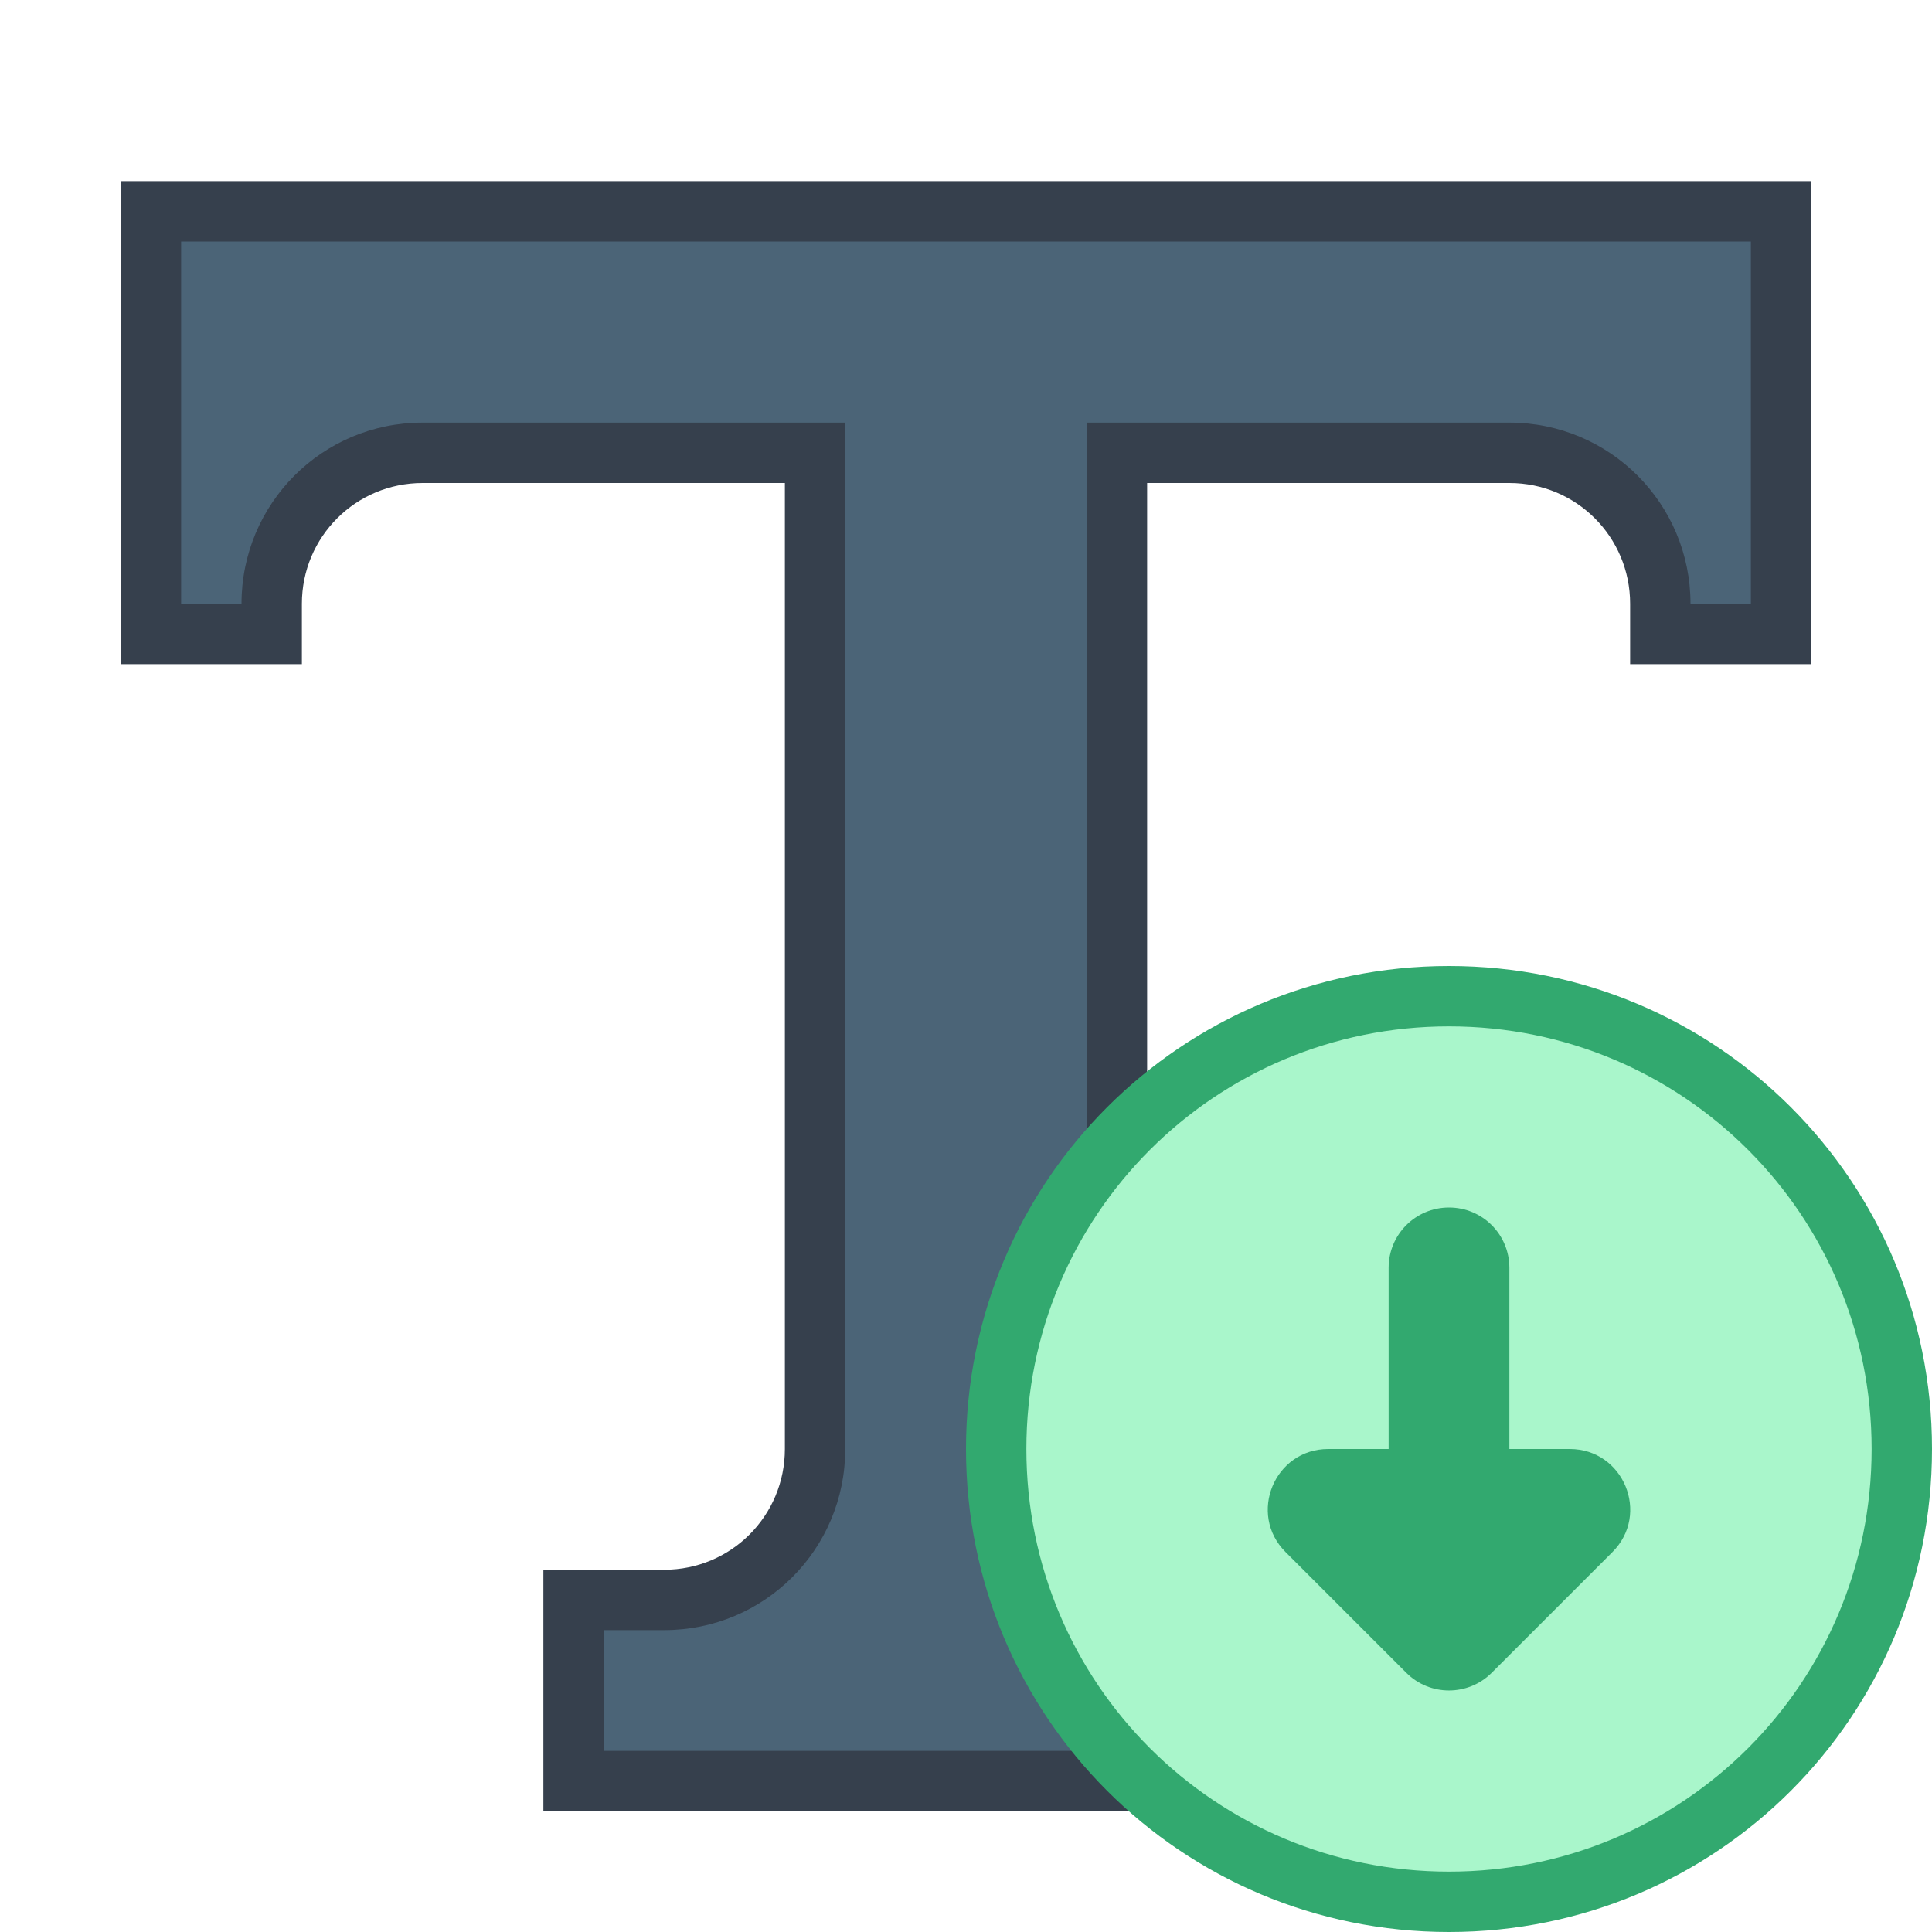
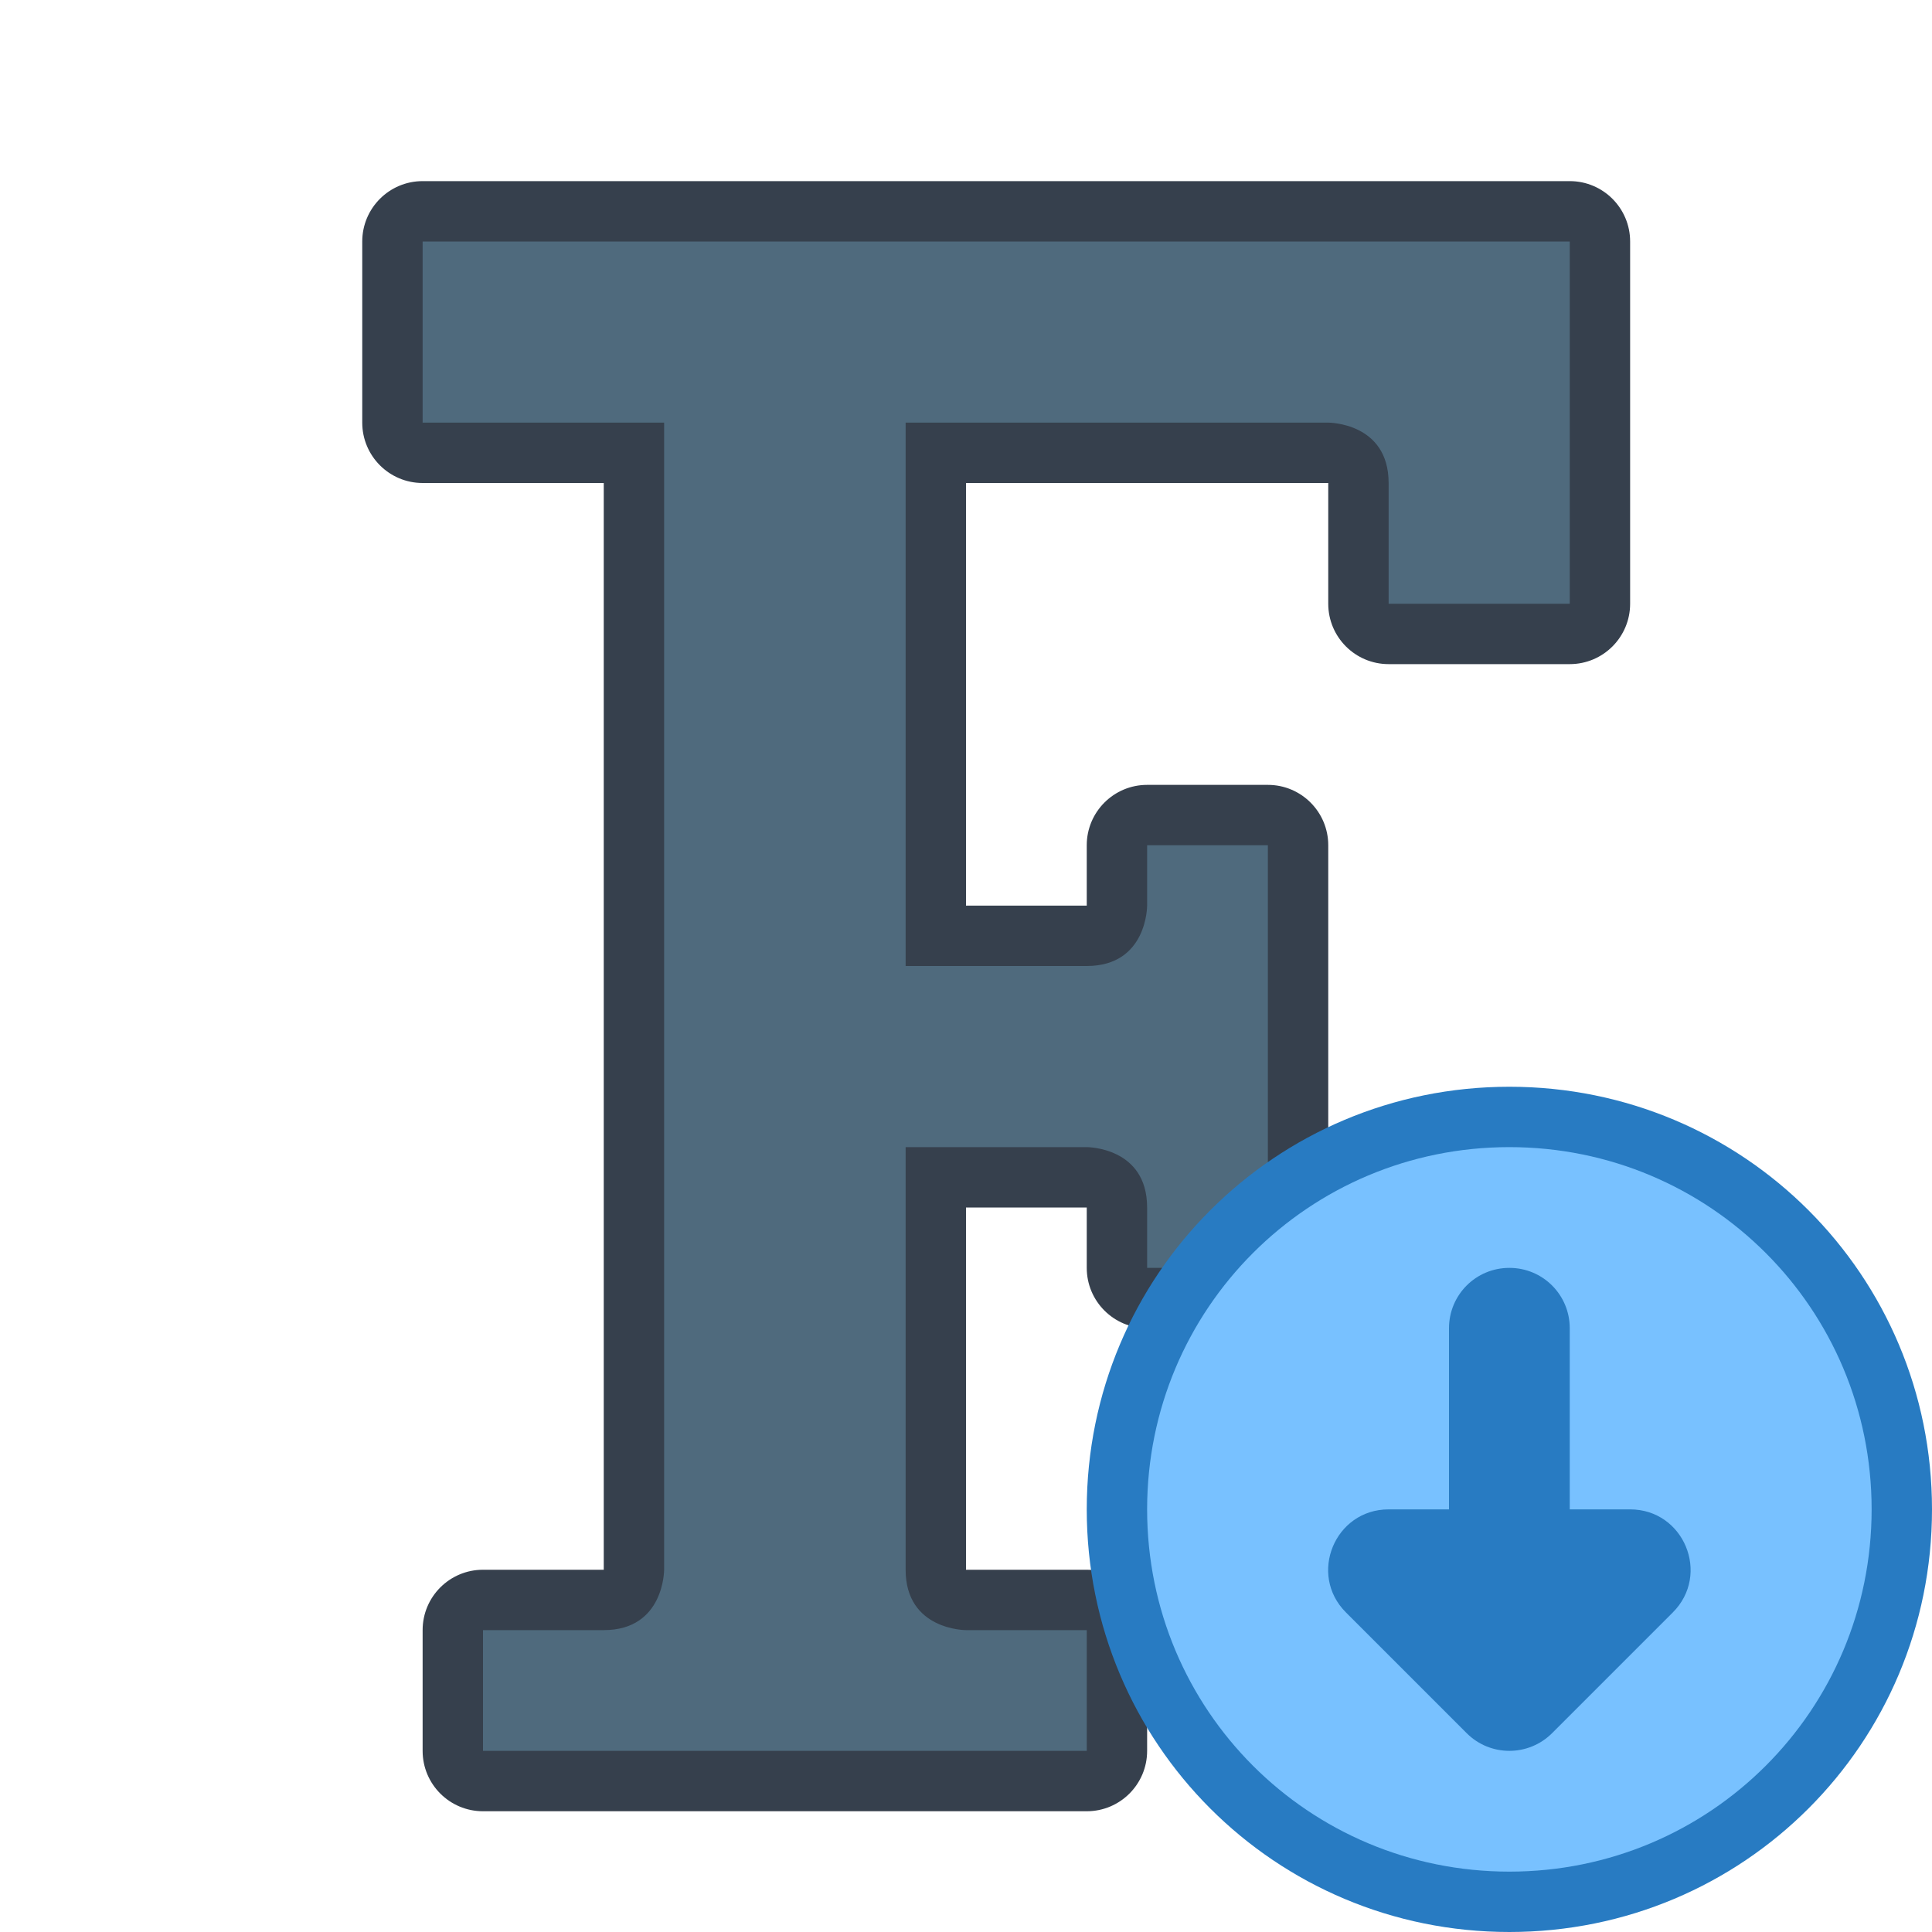
- <svg xmlns="http://www.w3.org/2000/svg" width="32" height="32" viewBox="0 0 32 32" version="1.1" id="svg8">
+ <svg xmlns="http://www.w3.org/2000/svg" width="32" height="32" viewBox="0 0 32 32" version="1.1" id="svg8" xml:space="preserve">
  <defs id="defs2">
    <style type="text/css" id="current-color-scheme">
      .ColorScheme-Text {
-         color:#122036;
-       }
-       </style>
-     <style id="current-color-scheme-5" type="text/css">
-       .ColorScheme-Text {
-         color:#122036;
-       }
-       </style>
-     <style id="current-color-scheme-53" type="text/css">
-       .ColorScheme-Text {
-         color:#122036;
-       }
-       </style>
-     <style id="current-color-scheme-535" type="text/css">
-       .ColorScheme-Text {
-         color:#122036;
-       }
-       </style>
-     <style type="text/css" id="current-color-scheme-5-6">
-       .ColorScheme-Text {
-         color:#122036;
-       }
-       </style>
-     <style id="current-color-scheme-70" type="text/css">
+         color:#36404d;
+       }
+       </style>
+     <style type="text/css" id="current-color-scheme-67">
+       .ColorScheme-Text {
+         color:#122036;
+       }
+       </style>
+     <style type="text/css" id="current-color-scheme-7">
+       .ColorScheme-Text {
+         color:#122036;
+       }
+       </style>
+     <style type="text/css" id="current-color-scheme-5">
+       .ColorScheme-Text {
+         color:#122036;
+       }
+       </style>
+     <style type="text/css" id="current-color-scheme-6">
+       .ColorScheme-Text {
+         color:#122036;
+       }
+       </style>
+     <style type="text/css" id="current-color-scheme-1">
+       .ColorScheme-Text {
+         color:#122036;
+       }
+       </style>
+     <style id="current-color-scheme-10" type="text/css">
+       .ColorScheme-Text {
+         color:#122036;
+       }
+       </style>
+     <style id="current-color-scheme-5-7" type="text/css">
+       .ColorScheme-Text {
+         color:#122036;
+       }
+       </style>
+     <style id="current-color-scheme-1-2" type="text/css">
+       .ColorScheme-Text {
+         color:#122036;
+       }
+       </style>
+     <style type="text/css" id="current-color-scheme-10-9">
+       .ColorScheme-Text {
+         color:#122036;
+       }
+       </style>
+     <style type="text/css" id="current-color-scheme-535">
+       .ColorScheme-Text {
+         color:#36404d;
+       }
+       </style>
+     <style type="text/css" id="current-color-scheme-67-6">
+       .ColorScheme-Text {
+         color:#122036;
+       }
+       </style>
+     <style type="text/css" id="current-color-scheme-7-2">
      .ColorScheme-Text {
        color:#122036;
      }
      </style>
    <style type="text/css" id="current-color-scheme-5-9">
      .ColorScheme-Text {
        color:#122036;
      }
      </style>
-     <style type="text/css" id="current-color-scheme-2">
-       .ColorScheme-Text {
-         color:#122036;
-       }
-       </style>
-     <style type="text/css" id="current-color-scheme-1">
-       .ColorScheme-Text {
-         color:#122036;
-       }
-       </style>
-     <style id="current-color-scheme-10" type="text/css">
-       .ColorScheme-Text {
-         color:#122036;
-       }
-       </style>
-     <style type="text/css" id="current-color-scheme-0">
-       .ColorScheme-Text {
-         color:#122036;
-       }
-       </style>
-     <style type="text/css" id="current-color-scheme-26">
-       .ColorScheme-Text {
-         color:#122036;
-       }
-       </style>
-     <style type="text/css" id="current-color-scheme-7">
-       .ColorScheme-Text {
-         color:#122036;
+     <style type="text/css" id="current-color-scheme-6-1">
+       .ColorScheme-Text {
+         color:#122036;
+       }
+       </style>
+     <style type="text/css" id="current-color-scheme-1-27">
+       .ColorScheme-Text {
+         color:#122036;
+       }
+       </style>
+     <style id="current-color-scheme-10-0" type="text/css">
+       .ColorScheme-Text {
+         color:#122036;
+       }
+       </style>
+     <style id="current-color-scheme-5-7-9" type="text/css">
+       .ColorScheme-Text {
+         color:#122036;
+       }
+       </style>
+     <style id="current-color-scheme-1-2-3" type="text/css">
+       .ColorScheme-Text {
+         color:#122036;
+       }
+       </style>
+     <style type="text/css" id="current-color-scheme-10-9-6">
+       .ColorScheme-Text {
+         color:#122036;
+       }
+       </style>
+     <style id="current-color-scheme-60" type="text/css">
+       .ColorScheme-Text {
+         color:#122036;
+       }
+       </style>
+     <style type="text/css" id="current-color-scheme-53">
+       .ColorScheme-Text {
+         color:#36404d;
+       }
+       </style>
+     <style type="text/css" id="current-color-scheme-67-5">
+       .ColorScheme-Text {
+         color:#122036;
+       }
+       </style>
+     <style type="text/css" id="current-color-scheme-7-6">
+       .ColorScheme-Text {
+         color:#122036;
+       }
+       </style>
+     <style type="text/css" id="current-color-scheme-5-2">
+       .ColorScheme-Text {
+         color:#122036;
+       }
+       </style>
+     <style type="text/css" id="current-color-scheme-6-9">
+       .ColorScheme-Text {
+         color:#122036;
+       }
+       </style>
+     <style type="text/css" id="current-color-scheme-1-1">
+       .ColorScheme-Text {
+         color:#122036;
+       }
+       </style>
+     <style id="current-color-scheme-10-2" type="text/css">
+       .ColorScheme-Text {
+         color:#122036;
+       }
+       </style>
+     <style id="current-color-scheme-5-7-7" type="text/css">
+       .ColorScheme-Text {
+         color:#122036;
+       }
+       </style>
+     <style id="current-color-scheme-1-2-0" type="text/css">
+       .ColorScheme-Text {
+         color:#122036;
+       }
+       </style>
+     <style type="text/css" id="current-color-scheme-10-9-9">
+       .ColorScheme-Text {
+         color:#122036;
+       }
+       </style>
+     <style type="text/css" id="current-color-scheme-3">
+       .ColorScheme-Text {
+         color:#36404d;
+       }
+       </style>
+     <style id="current-color-scheme-8" type="text/css">
+       .ColorScheme-Text {
+         color:#36404d;
+       }
+       </style>
+     <style type="text/css" id="current-color-scheme-6-6">
+       .ColorScheme-Text {
+         color:#36404d;
+       }
+       </style>
+     <style type="text/css" id="current-color-scheme-9">
+       .ColorScheme-Text {
+         color:#36404d;
+       }
+       </style>
+     <style type="text/css" id="current-color-scheme-79">
+       .ColorScheme-Text {
+         color:#36404d;
+       }
+       </style>
+     <style id="current-color-scheme-8-2" type="text/css">
+       .ColorScheme-Text {
+         color:#36404d;
+       }
+       </style>
+     <style type="text/css" id="current-color-scheme-6-0">
+       .ColorScheme-Text {
+         color:#36404d;
+       }
+       </style>
+     <style type="text/css" id="current-color-scheme-9-2">
+       .ColorScheme-Text {
+         color:#36404d;
      }
      </style>
  </defs>
  <g id="layer1" transform="translate(0,-282.65)">
-     <g id="g2871" transform="translate(6,-2)">
-       <path style="opacity:1;fill:#36404d;fill-opacity:1;stroke:none;stroke-width:0.808;stroke-linecap:round;stroke-linejoin:round;stroke-miterlimit:4;stroke-dasharray:none;stroke-opacity:1;paint-order:stroke markers fill" d="m -4,287.65 v 5 3 h 3 v -1 c 0,-1.108 0.892,-2 2,-2 h 2 4 v 14 2 c 0,1.108 -0.892,2 -2,2 H 3 v 4 h 14 v -4 h -2 c -1.108,0 -2,-0.892 -2,-2 v -2 -14 h 6 c 1.108,0 2,0.892 2,2 v 1 h 3 v -4 -4 z" id="rect879" />
-       <path style="opacity:1;fill:#4b6477;fill-opacity:1;stroke:none;stroke-width:0.808;stroke-linecap:round;stroke-linejoin:round;stroke-miterlimit:4;stroke-dasharray:none;stroke-opacity:1;paint-order:stroke markers fill" d="m -3,288.65 v 3 3 h 1 c 0,-0.831 0.335,-1.581 0.877,-2.123 C -0.581,291.985 0.169,291.65 1,291.65 h 7 v 17 c 0,0.831 -0.335,1.581 -0.877,2.123 C 6.581,311.315 5.831,311.65 5,311.65 H 4 v 1 1 h 12 v -1 -1 h -1 c -0.831,0 -1.581,-0.335 -2.123,-0.877 C 12.335,310.231 12,309.481 12,308.65 v -17 h 7 c 0.831,0 1.581,0.335 2.123,0.877 C 21.665,293.069 22,293.819 22,294.65 h 1 v -4 -2 z" id="rect965" />
-       <path style="fill:#32a96f;fill-opacity:1;stroke:none;stroke-width:0.784;stroke-linecap:round;stroke-linejoin:round;stroke-miterlimit:4;stroke-dasharray:none;stroke-opacity:1" d="m 18,300.65 c 4.432,0 8,3.568 8,8 0,4.432 -3.568,8 -8,8 -4.432,0 -8,-3.568 -8,-8 0,-4.432 3.568,-8 8,-8 z" id="rect4496-3" />
-       <path style="fill:#a9f6cb;fill-opacity:1;stroke:none;stroke-width:0.701;stroke-linecap:round;stroke-linejoin:round;stroke-miterlimit:4;stroke-dasharray:none;stroke-opacity:1" d="m 18,301.65 c 3.878,0 7,3.122 7,7 0,3.878 -3.122,7 -7,7 -3.878,0 -7,-3.122 -7,-7 0,-3.878 3.122,-7 7,-7 z" id="rect4570-9-6-5" />
-       <path id="path2073" d="m 18,304.65 c 0.554,0 1,0.446 1,1 v 3 h 1 c 0.891,3.5e-4 1.337,1.077 0.707,1.707 l -2,2 c -0.391,0.39 -1.024,0.39 -1.414,0 l -2,-2 C 14.663,309.727 15.109,308.65 16,308.65 h 1 v -3 c 0,-0.554 0.446,-1 1,-1 z" style="color:#122036;fill:#32a96f;fill-opacity:1;stroke:none" />
+     <g id="g2069" transform="translate(22,-8)" style="fill:#36404d;fill-opacity:1">
+       <g id="rect965" style="fill:#36404d;fill-opacity:1">
+         <path style="color:#000000;fill:#36404d;stroke-linecap:round;stroke-linejoin:round;paint-order:stroke markers fill;fill-opacity:1" d="m -15,293.65 a 1,1 0 0 0 -1,1 v 3 a 1,1 0 0 0 1,1 h 3 v 18 a 1,1 0 0 0 0,0.004 c 0,0 -0.015,0.041 -0.02,0.051 -0.005,0.01 0.189,-0.055 0.02,-0.055 h -2 a 1,1 0 0 0 -1,1 v 1 1 a 1,1 0 0 0 1,1 h 10 a 1,1 0 0 0 1,-1 v -1 -1 a 1,1 0 0 0 -1,-1 h -2 a 1,1 0 0 0 -0.004,0 c 0,0 -0.041,-0.015 -0.051,-0.019 C -6.065,316.626 -6,316.82 -6,316.65 v -6 h 2 v 1 a 1,1 0 0 0 1,1 h 2 a 1,1 0 0 0 1,-1 v -7 a 1,1 0 0 0 -1,-1 h -2 a 1,1 0 0 0 -1,1 v 1 a 1,1 0 0 0 0,0.004 c 0,0 -0.015,0.039 -0.02,0.049 -0.005,0.01 0.189,-0.053 0.02,-0.053 h -2 v -7 h 6 v 2 a 1,1 0 0 0 1,1 h 3 a 1,1 0 0 0 1,-1 v -3 -1 -1 -1 a 1,1 0 0 0 -1,-1 H 3.033 3 Z m 1,2 H 3 v 1 1 2 H 2 v -1 c 0,-0.834 -0.565,-1.527 -1.055,-1.771 -0.49,-0.244 -0.949,-0.229 -0.949,-0.229 H -7 a 1,1 0 0 0 -1,1 v 1 8 a 1,1 0 0 0 1,1 h 3 c 0.834,0 1.527,-0.565 1.771,-1.055 0.243,-0.488 0.229,-0.942 0.229,-0.945 v 5 c 0,-0.834 -0.565,-1.527 -1.055,-1.771 C -3.543,308.636 -3.996,308.65 -4,308.65 h -3 a 1,1 0 0 0 -1,1 v 7 c 0,0.834 0.565,1.527 1.055,1.771 0.488,0.243 0.942,0.229 0.945,0.229 h -6 c 0.834,0 1.527,-0.565 1.771,-1.055 C -9.984,317.106 -10,316.646 -10,316.646 v -18.996 a 1,1 0 0 0 -1,-1 h -1 -2 z" id="path1442" />
+         <path style="color:#000000;fill:#4f6a7d;stroke-width:2;stroke-linecap:round;stroke-linejoin:round;paint-order:stroke markers fill;fill-opacity:1" d="m -15,294.65 v 3 h 3 1 v 19 c 0,0 0.004,1 -1,1 h -2 v 1 1 h 10 v -1 -1 h -2 c 0,0 -1,0.004 -1,-1 v -7 h 3 c 0,0 1,-0.004 1,1 v 1 h 2 v -7 h -2 v 1 c 0,0 0.004,1 -1,1 h -3 v -8 -1 h 7 c 0,0 1,-0.004 1,1 v 2 h 3 v -3 -1 -1 -1 H 3.033 3 Z" id="path1444" />
+       </g>
    </g>
+     <path style="fill:#287bc2;fill-opacity:1;stroke:none;stroke-width:0.686;stroke-linecap:round;stroke-linejoin:round;stroke-miterlimit:4;stroke-dasharray:none;stroke-opacity:1" d="m 25,300.65 c 3.878,0 7,3.122 7,7 0,3.878 -3.122,7 -7,7 -3.878,0 -7,-3.122 -7,-7 0,-3.878 3.122,-7 7,-7 z" id="rect4496-3" />
+     <path style="fill:#78c1ff;fill-opacity:1;stroke:none;stroke-width:0.601;stroke-linecap:round;stroke-linejoin:round;stroke-miterlimit:4;stroke-dasharray:none;stroke-opacity:1" d="m 25,301.65 c 3.324,0 6,2.676 6,6 0,3.324 -2.676,6 -6,6 -3.324,0 -6,-2.676 -6,-6 0,-3.324 2.676,-6 6,-6 z" id="rect4570-9-6-5" />
+     <path id="path2073" d="m 25,303.65 c 0.554,0 1,0.446 1,1 v 3 h 1 c 0.891,3.5e-4 1.337,1.077 0.707,1.707 l -2,2 c -0.391,0.39 -1.024,0.39 -1.414,0 l -2,-2 C 21.663,308.727 22.109,307.65 23,307.65 h 1 v -3 c 0,-0.554 0.446,-1 1,-1 z" style="color:#122036;fill:#287bc2;fill-opacity:1;stroke:none" />
  </g>
</svg>
